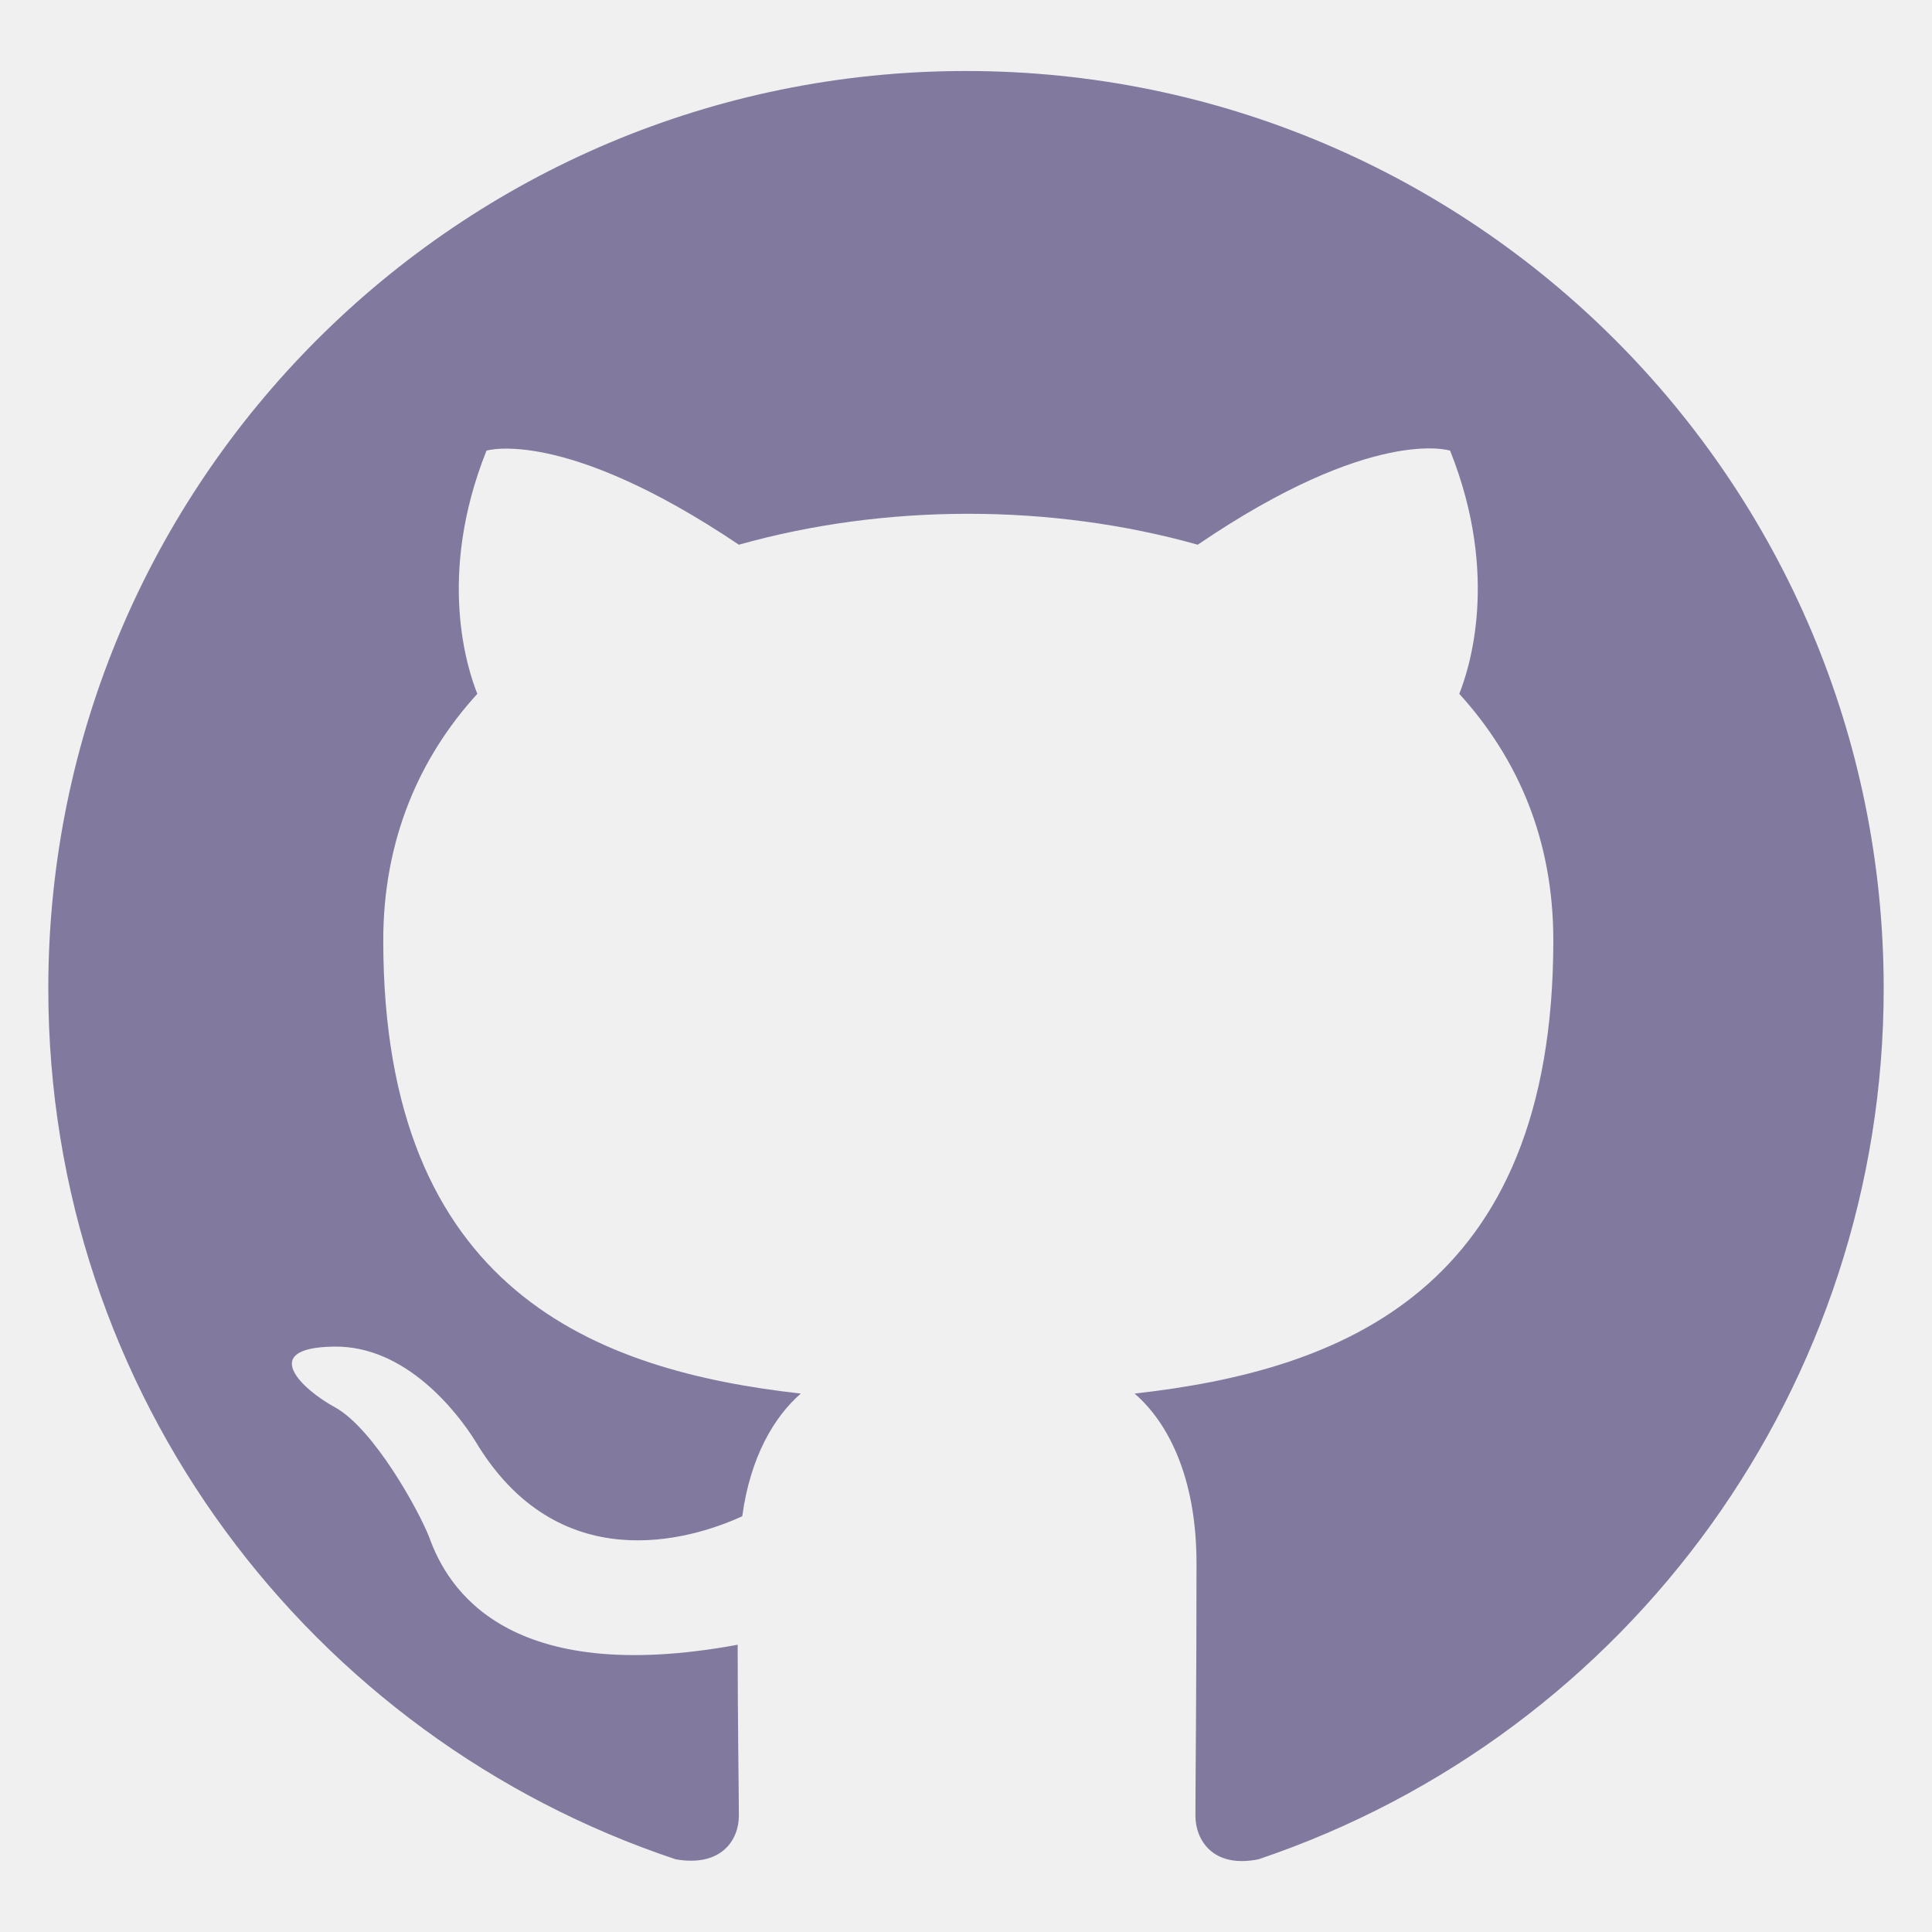
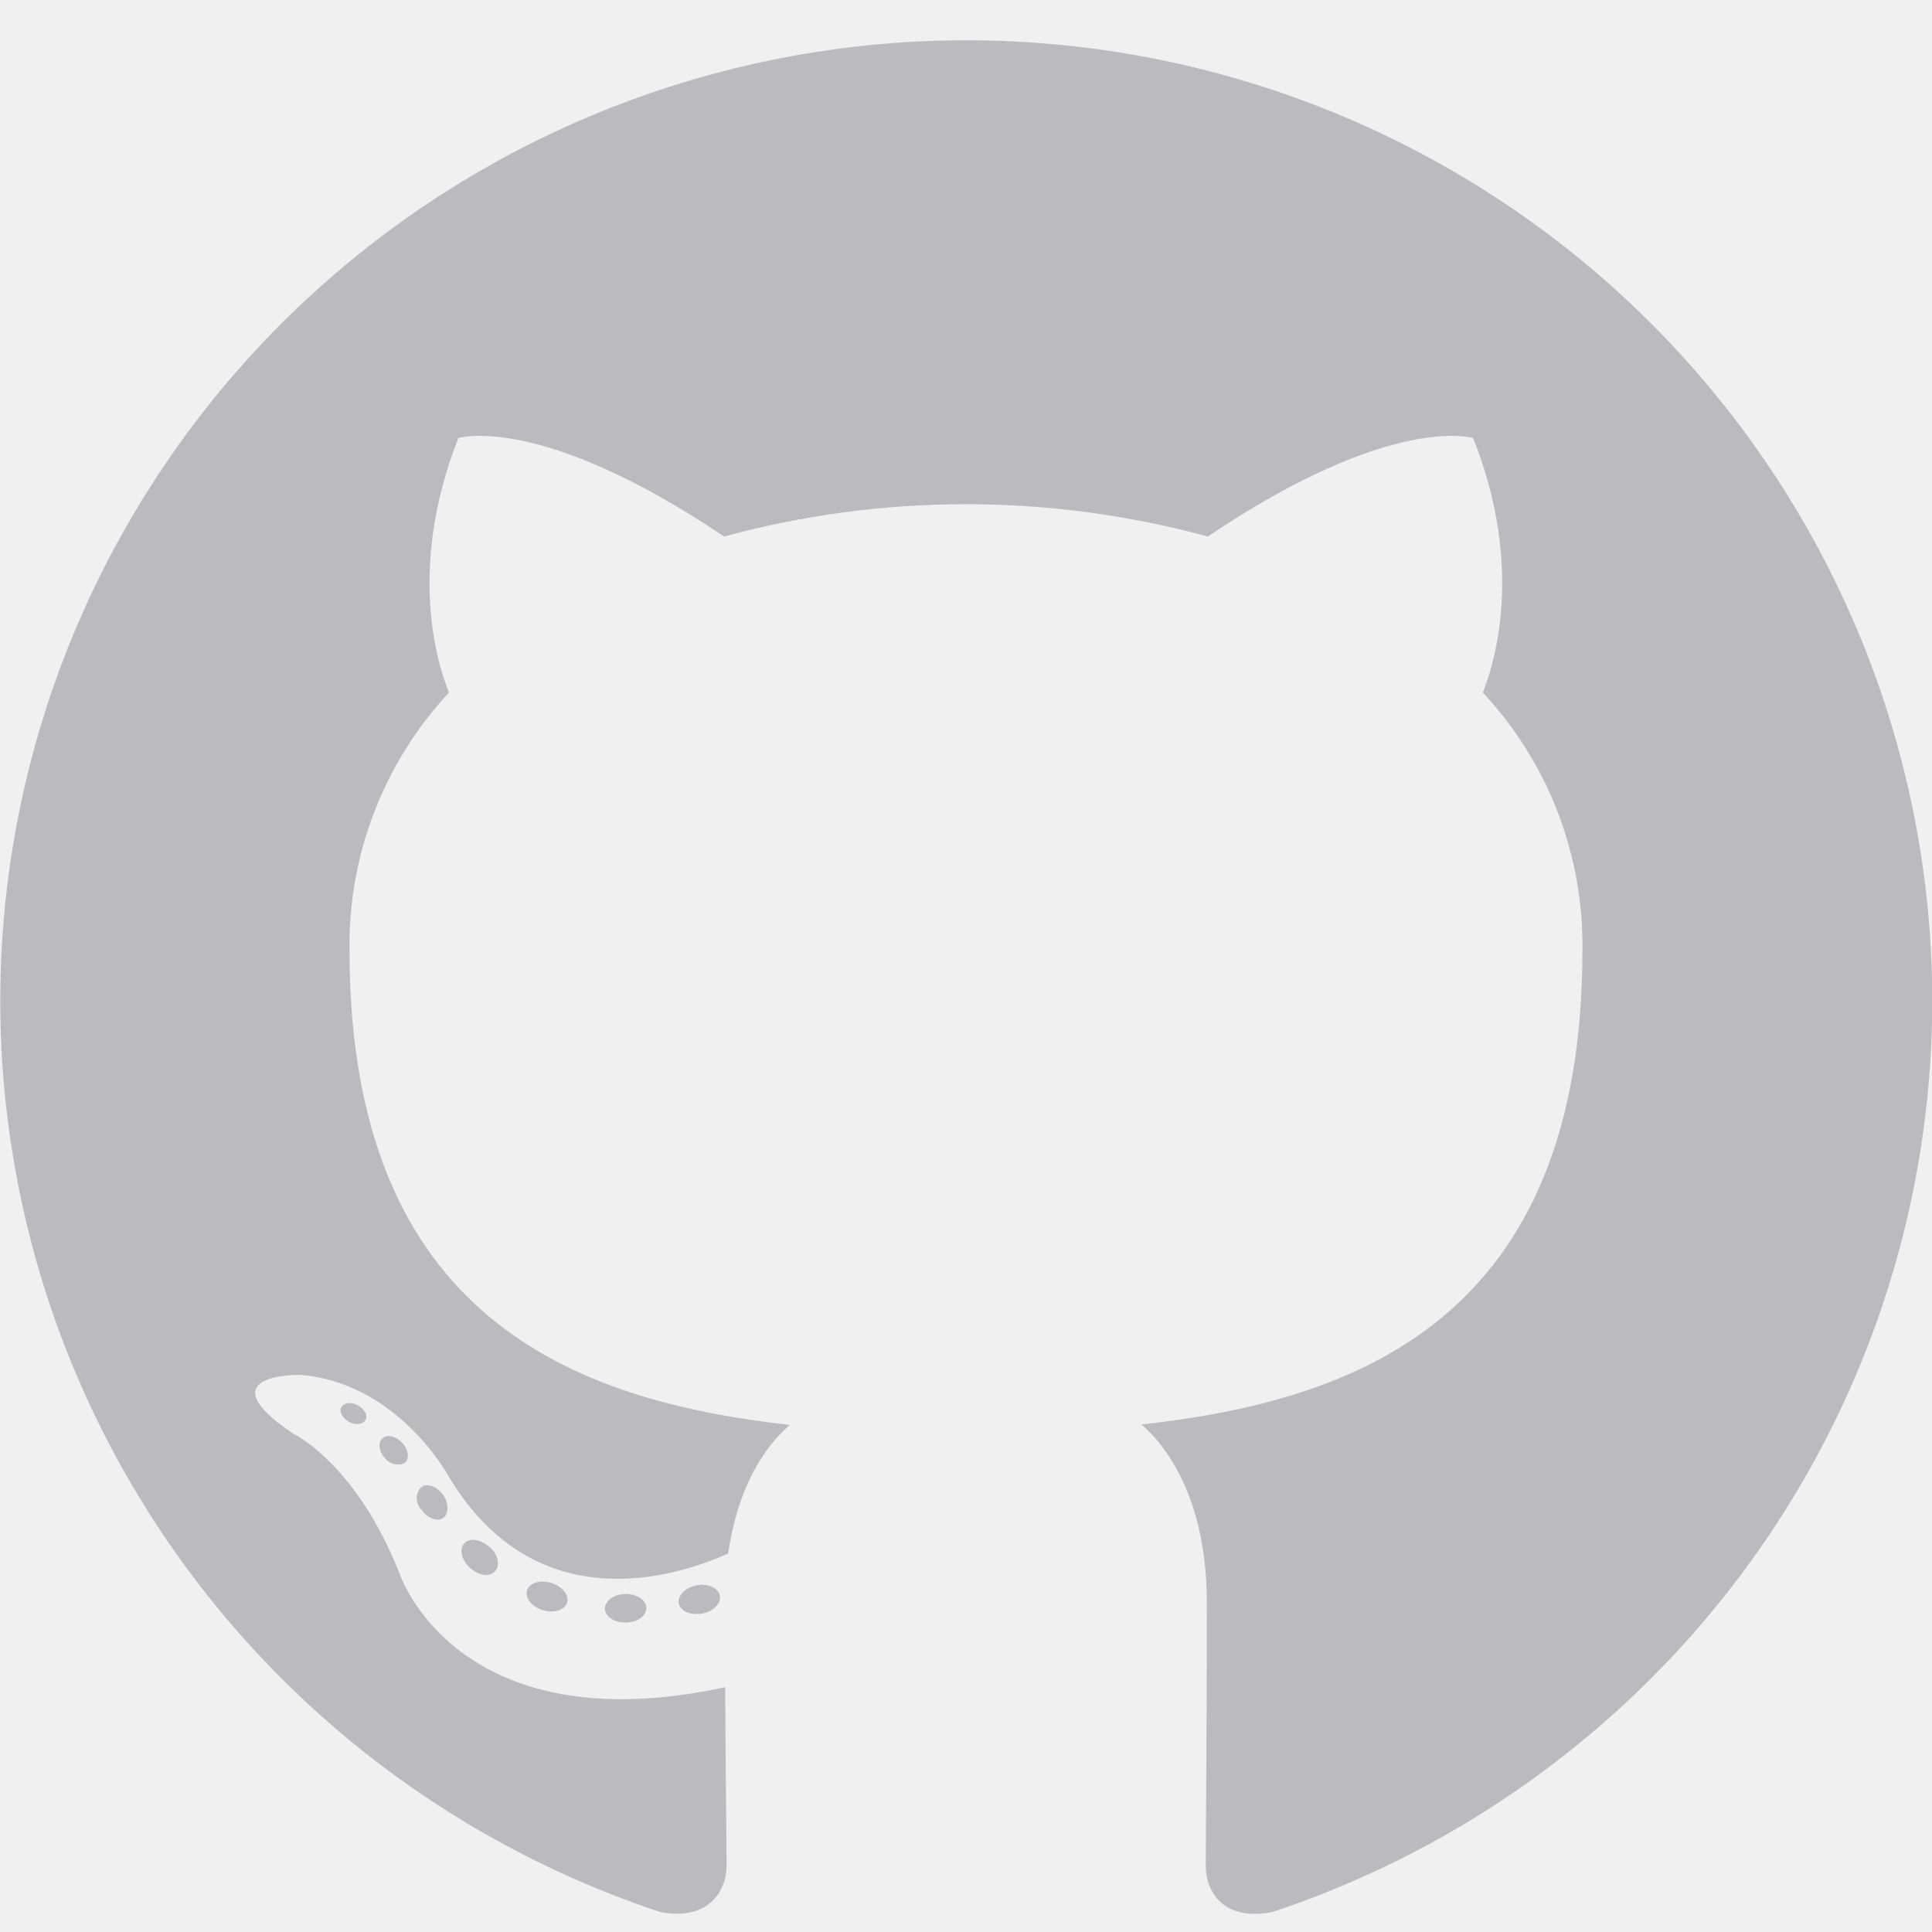
- <svg xmlns="http://www.w3.org/2000/svg" width="16" height="16" viewBox="0 0 16 16" fill="none">
-   <g clip-path="url(#clip0_340_1231)">
-     <path d="M8 0.588C3.801 0.588 0.4 3.989 0.4 8.188C0.4 11.55 2.575 14.391 5.596 15.398C5.976 15.464 6.119 15.236 6.119 15.037C6.119 14.857 6.109 14.258 6.109 13.621C4.2 13.973 3.706 13.156 3.554 12.729C3.468 12.51 3.098 11.835 2.775 11.655C2.509 11.512 2.129 11.161 2.765 11.152C3.364 11.142 3.791 11.703 3.934 11.931C4.618 13.08 5.71 12.757 6.147 12.557C6.214 12.063 6.413 11.731 6.632 11.541C4.941 11.351 3.174 10.695 3.174 7.788C3.174 6.962 3.468 6.278 3.953 5.746C3.877 5.556 3.611 4.777 4.029 3.732C4.029 3.732 4.665 3.533 6.119 4.511C6.727 4.34 7.373 4.255 8.019 4.255C8.665 4.255 9.311 4.34 9.919 4.511C11.372 3.523 12.009 3.732 12.009 3.732C12.427 4.777 12.161 5.556 12.085 5.746C12.569 6.278 12.864 6.952 12.864 7.788C12.864 10.705 11.087 11.351 9.396 11.541C9.672 11.778 9.909 12.235 9.909 12.947C9.909 13.963 9.9 14.78 9.9 15.037C9.9 15.236 10.042 15.474 10.422 15.398C13.516 14.354 15.599 11.453 15.6 8.188C15.6 3.989 12.199 0.588 8 0.588Z" fill="#82799E" />
+ <svg xmlns="http://www.w3.org/2000/svg" width="20" height="20" viewBox="0 0 20 20" fill="none">
+   <g opacity="0.5" clip-path="url(#clip0_3447_3642)">
+     <path fill-rule="evenodd" clip-rule="evenodd" d="M9.999 0.417C7.625 0.418 5.329 1.259 3.522 2.789C1.714 4.319 0.512 6.438 0.132 8.768C-0.248 11.098 0.217 13.487 1.446 15.507C2.674 17.527 4.585 19.047 6.837 19.794C7.333 19.886 7.521 19.578 7.521 19.317C7.521 19.055 7.511 18.296 7.507 17.466C4.725 18.067 4.137 16.292 4.137 16.292C3.684 15.14 3.028 14.837 3.028 14.837C2.121 14.221 3.096 14.232 3.096 14.232C4.101 14.303 4.629 15.258 4.629 15.258C5.52 16.778 6.969 16.338 7.539 16.081C7.628 15.438 7.888 15 8.175 14.751C5.952 14.501 3.618 13.648 3.618 9.838C3.604 8.85 3.973 7.894 4.648 7.169C4.545 6.919 4.202 5.908 4.745 4.535C4.745 4.535 5.585 4.268 7.496 5.554C9.135 5.108 10.864 5.108 12.503 5.554C14.412 4.268 15.25 4.535 15.25 4.535C15.795 5.904 15.452 6.915 15.35 7.169C16.027 7.894 16.396 8.852 16.381 9.841C16.381 13.659 14.041 14.501 11.816 14.746C12.174 15.056 12.493 15.66 12.493 16.588C12.493 17.919 12.482 18.989 12.482 19.317C12.482 19.582 12.662 19.891 13.169 19.794C15.421 19.047 17.332 17.526 18.56 15.506C19.788 13.486 20.254 11.097 19.873 8.767C19.492 6.437 18.29 4.317 16.482 2.787C14.674 1.257 12.377 0.417 10.003 0.417H9.999Z" fill="#86848D" />
+     <path d="M3.786 14.694C3.765 14.743 3.685 14.758 3.621 14.723C3.556 14.689 3.508 14.624 3.531 14.573C3.554 14.522 3.632 14.509 3.697 14.544C3.761 14.578 3.811 14.644 3.786 14.694Z" fill="#86848D" />
+     <path d="M4.192 15.143C4.158 15.16 4.119 15.165 4.081 15.156C4.044 15.148 4.011 15.127 3.987 15.097C3.922 15.027 3.909 14.932 3.959 14.889C4.009 14.846 4.098 14.866 4.163 14.935C4.227 15.005 4.242 15.1 4.192 15.143Z" fill="#86848D" />
+     <path d="M4.588 15.714C4.526 15.757 4.422 15.714 4.364 15.629C4.348 15.613 4.335 15.595 4.327 15.575C4.318 15.554 4.313 15.532 4.313 15.51C4.313 15.488 4.318 15.466 4.327 15.446C4.335 15.425 4.348 15.407 4.364 15.392C4.425 15.35 4.53 15.392 4.588 15.476C4.646 15.559 4.647 15.671 4.588 15.714Z" fill="#86848D" />
+     <path d="M5.122 16.267C5.067 16.328 4.956 16.312 4.865 16.23C4.774 16.147 4.752 16.035 4.807 15.976C4.862 15.917 4.973 15.933 5.067 16.014C5.161 16.095 5.18 16.208 5.122 16.267Z" fill="#86848D" />
+     <path d="M5.871 16.59C5.847 16.668 5.734 16.702 5.621 16.669C5.509 16.636 5.434 16.544 5.456 16.465C5.477 16.386 5.592 16.35 5.706 16.386C5.82 16.422 5.893 16.509 5.871 16.59Z" fill="#86848D" />
+     <path d="M6.691 16.646C6.691 16.727 6.598 16.796 6.479 16.797C6.359 16.799 6.262 16.733 6.262 16.652C6.262 16.572 6.354 16.503 6.474 16.501C6.593 16.499 6.691 16.564 6.691 16.646Z" fill="#86848D" />
+     <path d="M7.452 16.519C7.467 16.6 7.384 16.684 7.265 16.704C7.145 16.724 7.041 16.676 7.026 16.597C7.011 16.518 7.097 16.432 7.213 16.411C7.329 16.389 7.437 16.439 7.452 16.519Z" fill="#86848D" />
  </g>
  <defs>
-     <clipPath id="clip0_340_1231">
-       <rect width="16" height="16" fill="white" />
+     <clipPath id="clip0_3447_3642">
+       <rect width="20" height="20" fill="white" />
    </clipPath>
  </defs>
</svg>
